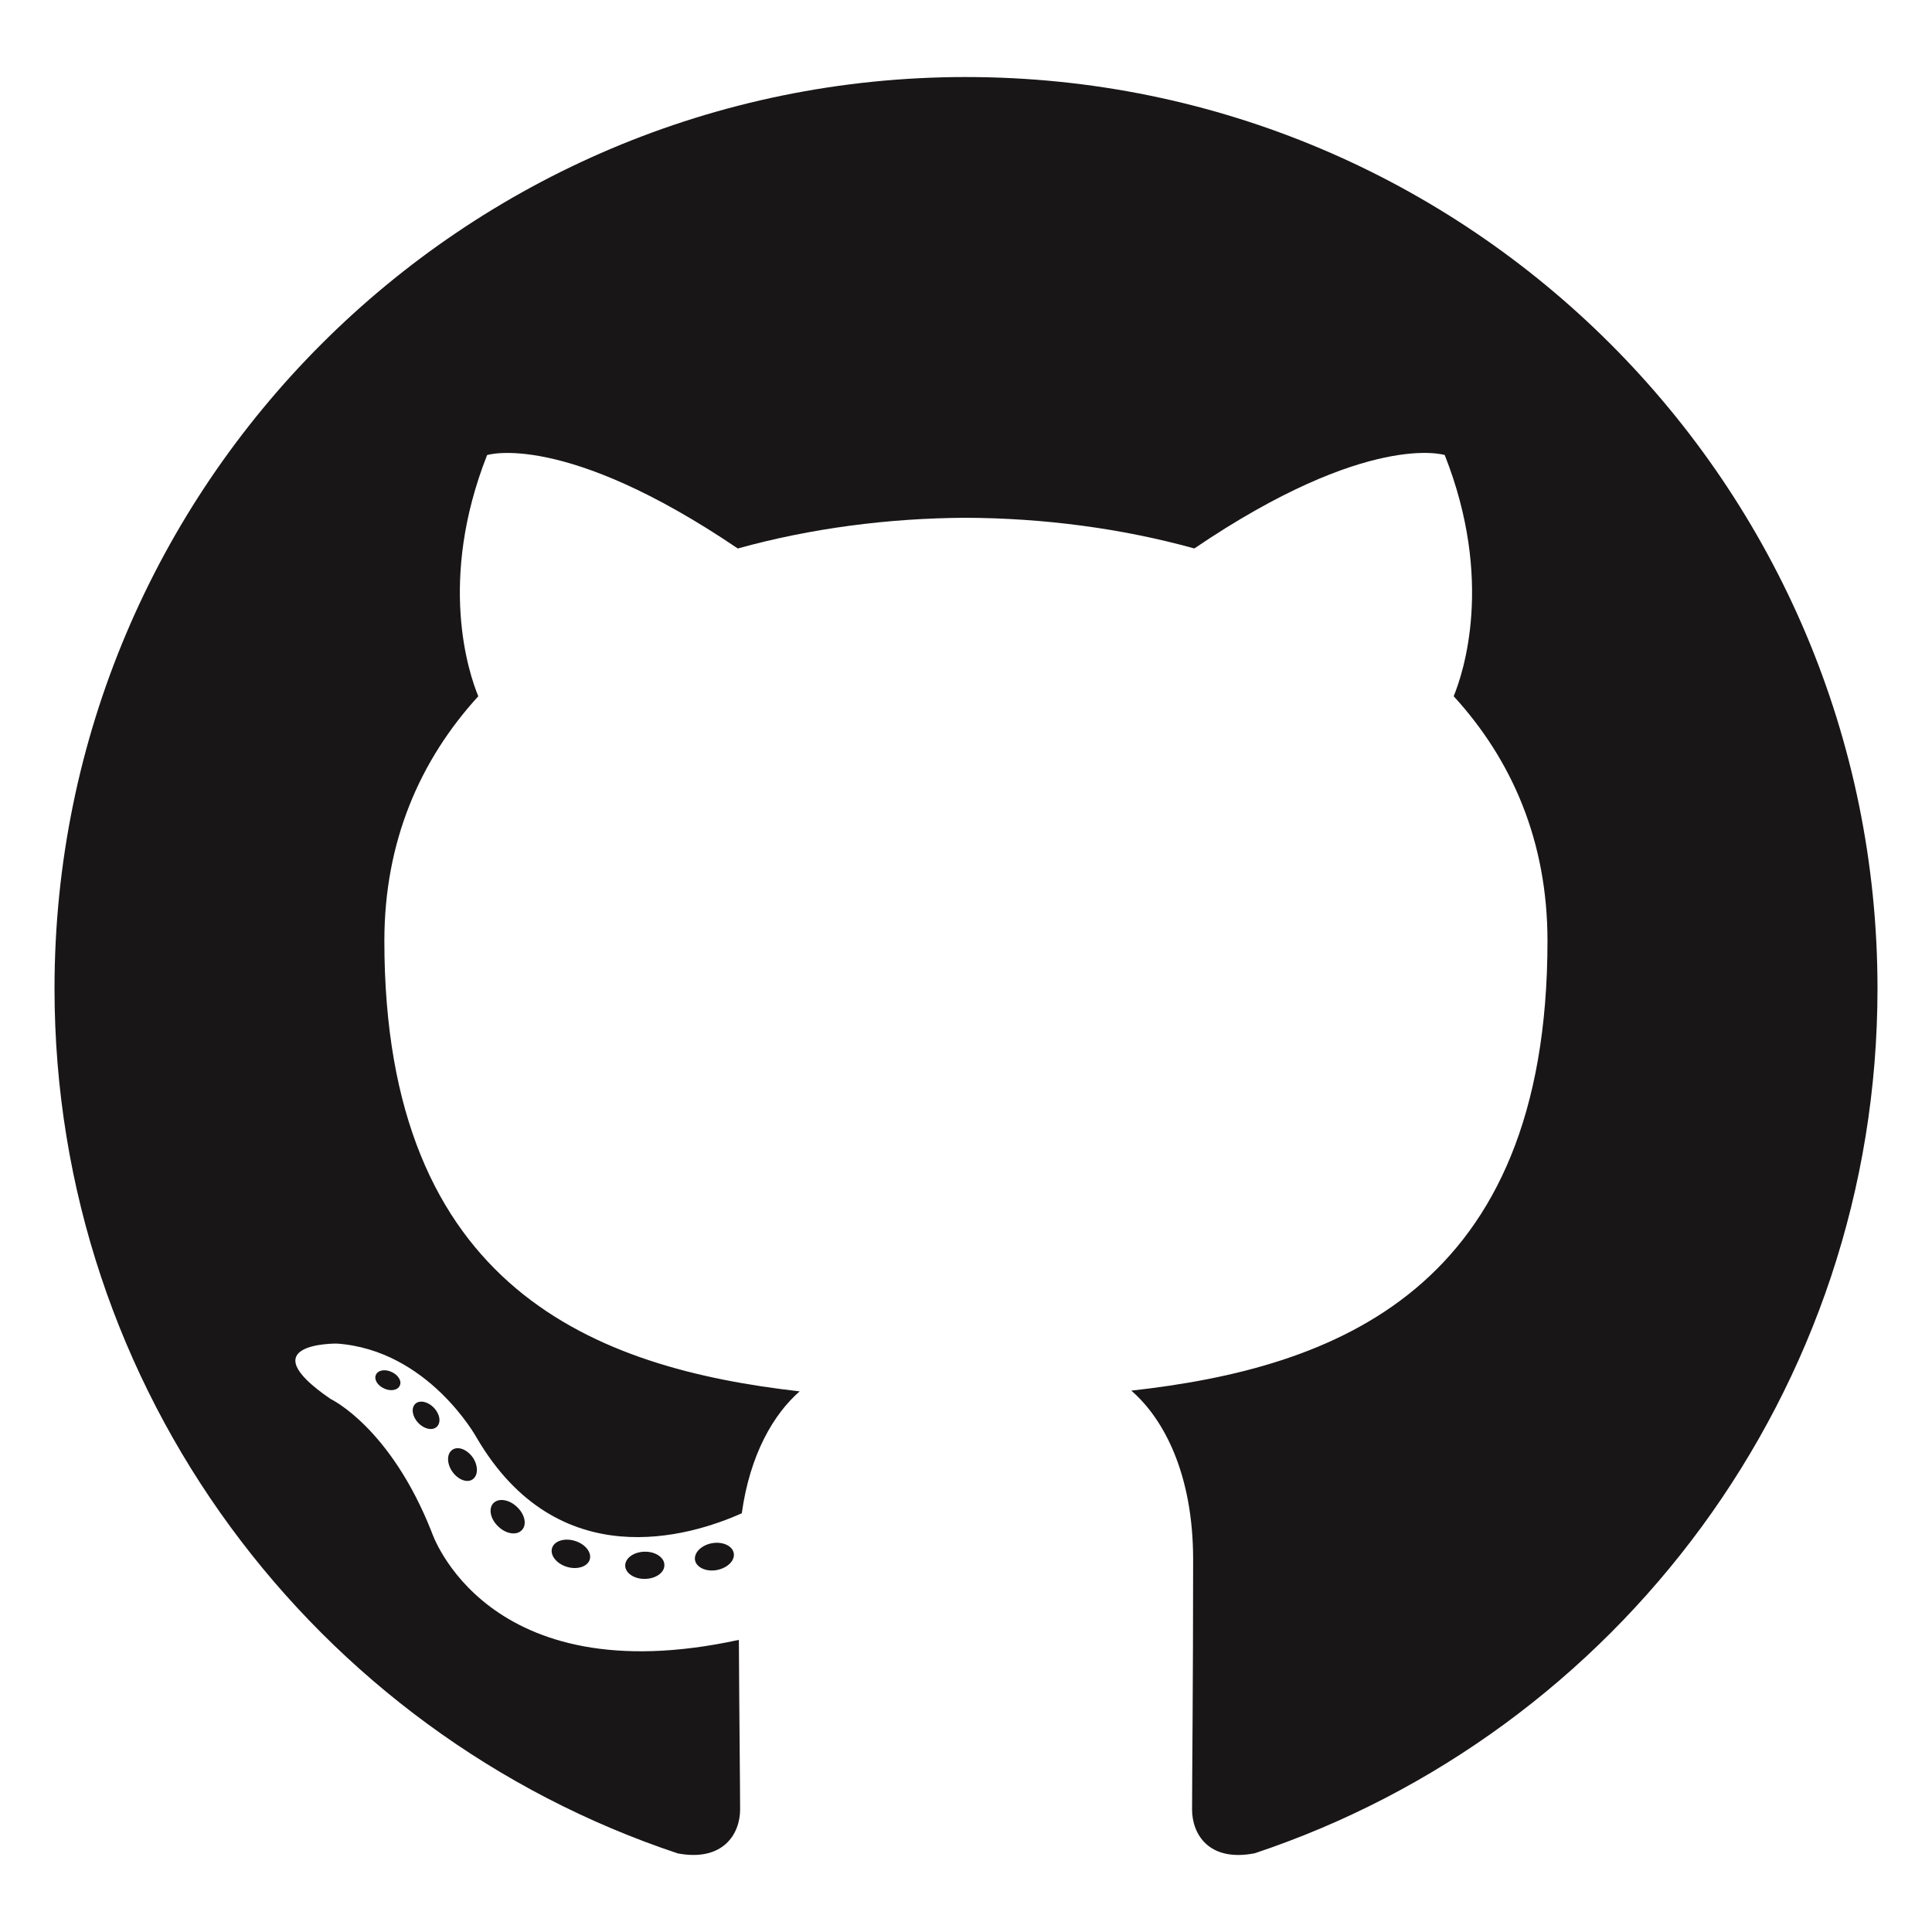
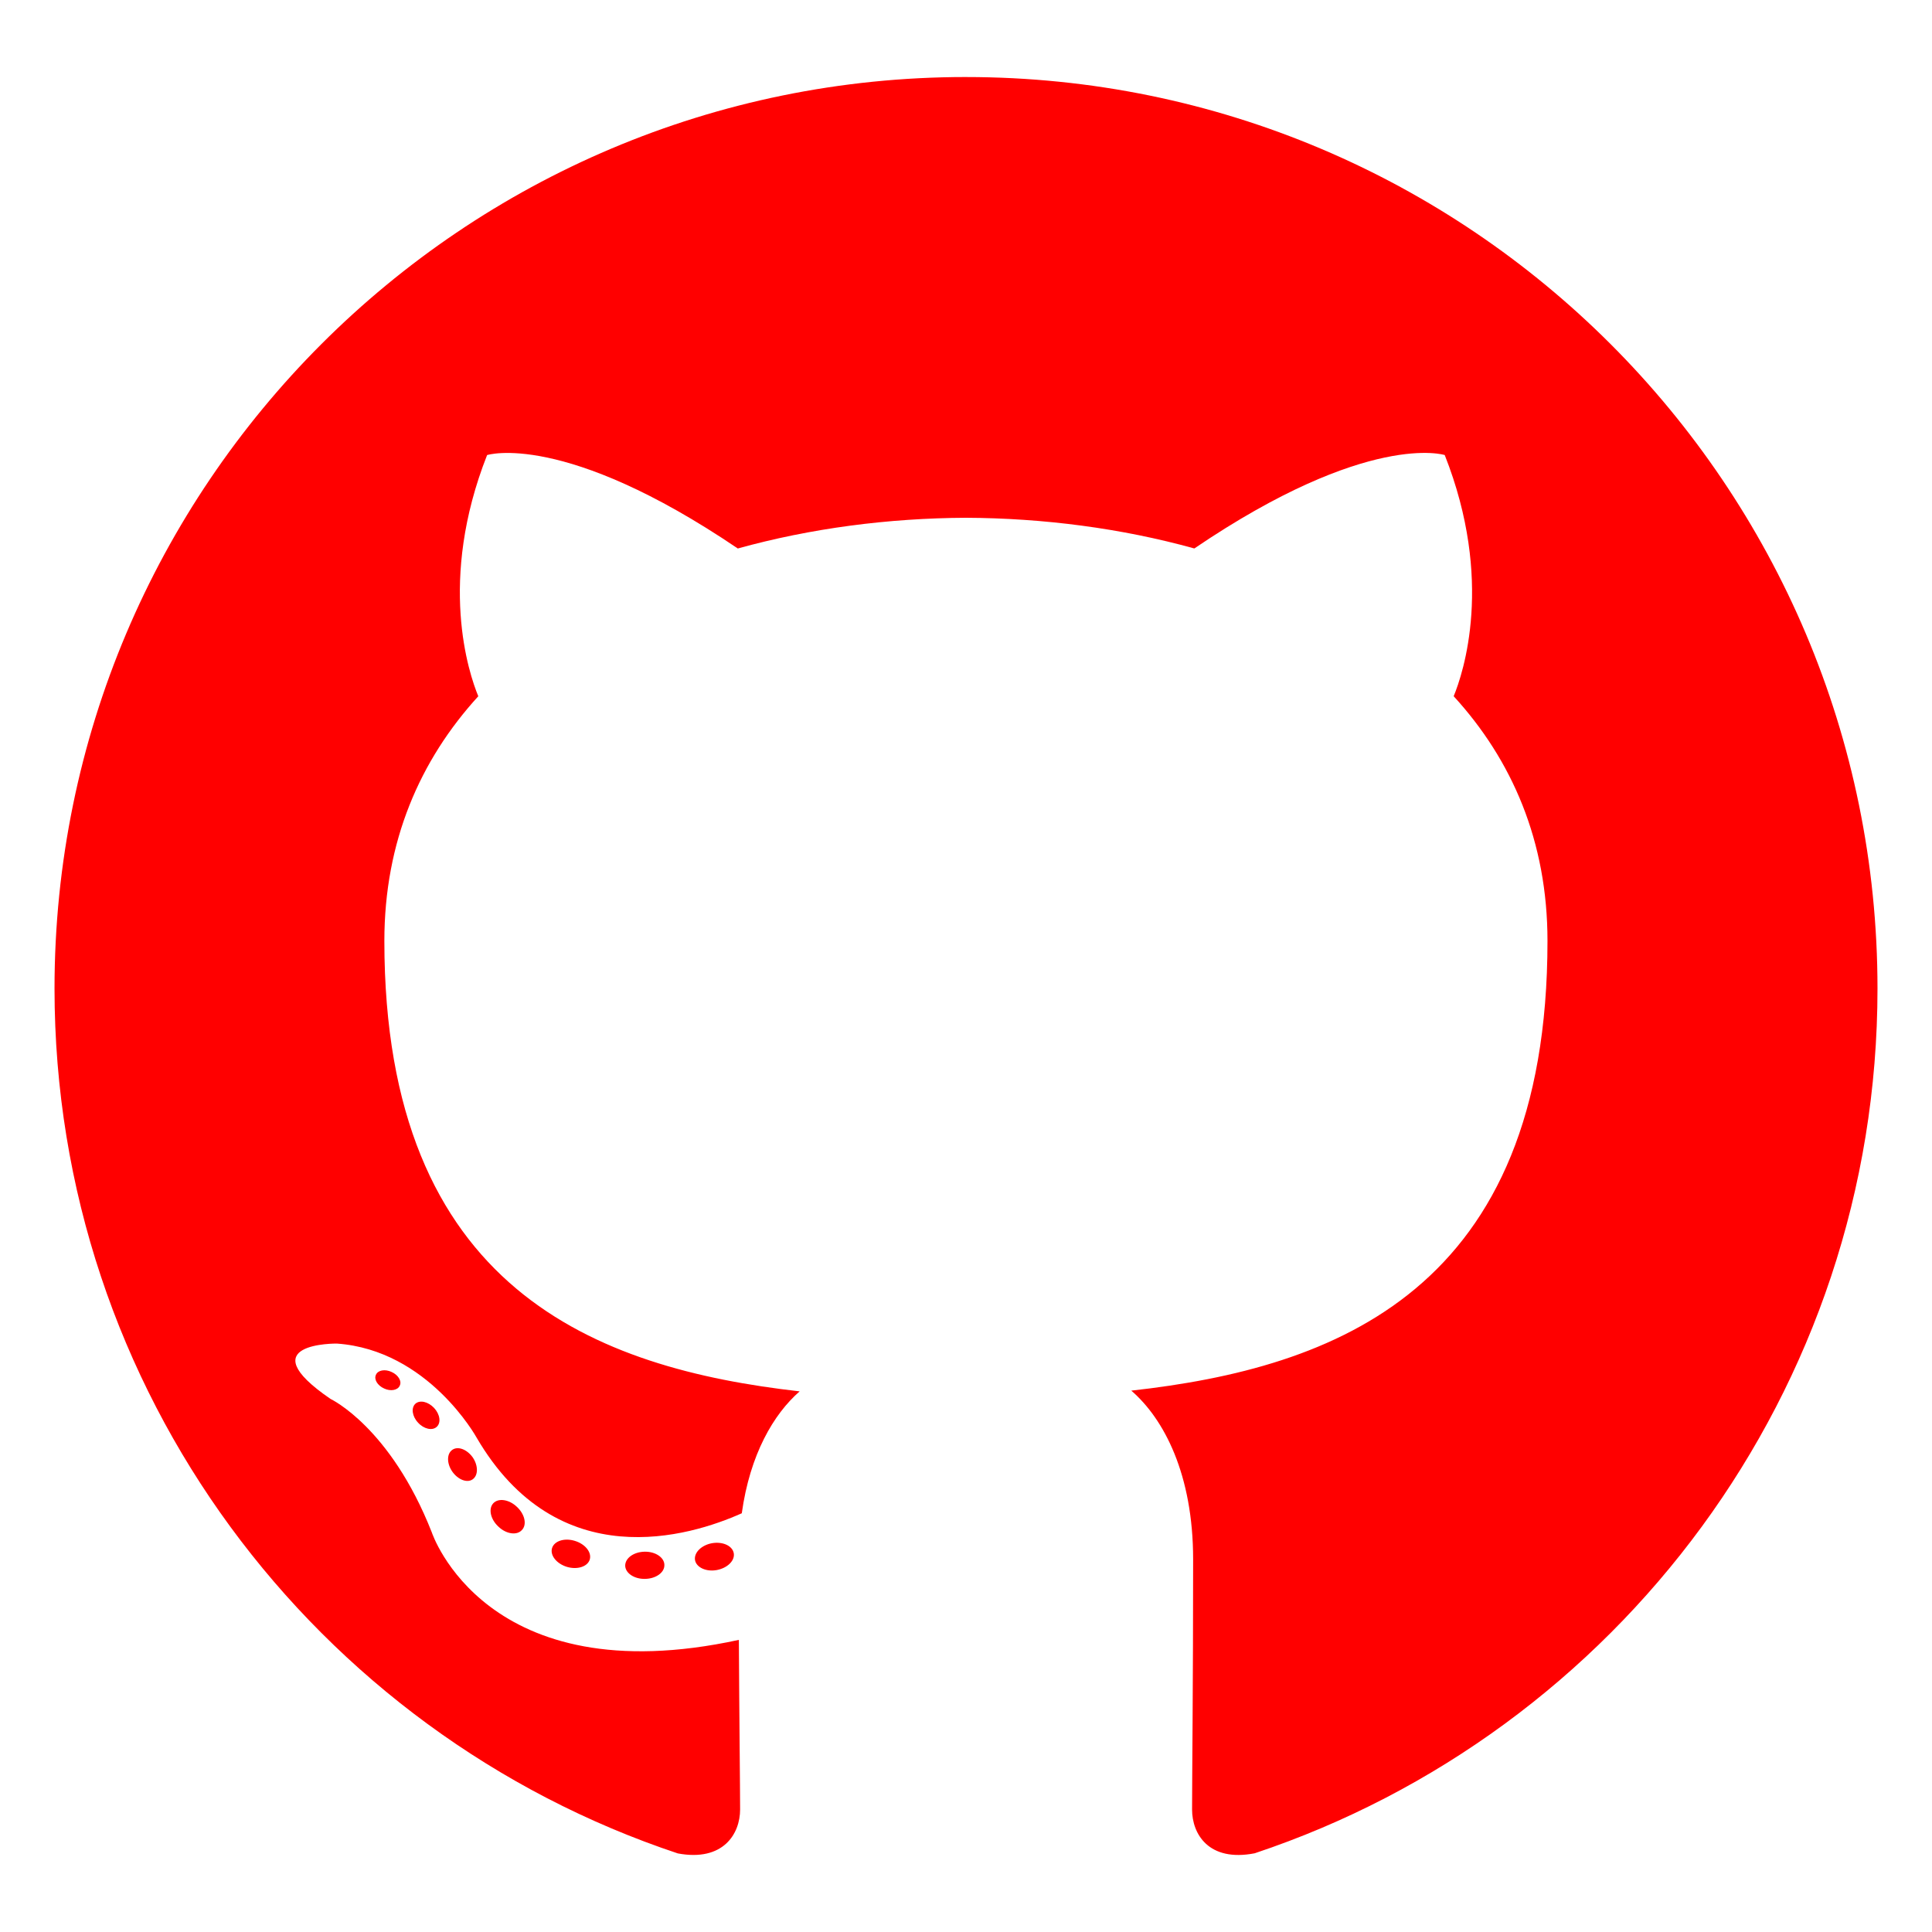
<svg xmlns="http://www.w3.org/2000/svg" viewBox="0 0 128 128" class="github">
-   <g fill="#181616">
+   <g fill="red">
    <path fill-rule="evenodd" clip-rule="evenodd" d="M64 5.103c-33.347 0-60.388 27.035-60.388 60.388 0 26.682 17.303 49.317 41.297 57.303 3.017.56 4.125-1.31 4.125-2.905 0-1.44-.056-6.197-.082-11.243-16.8 3.653-20.345-7.125-20.345-7.125-2.747-6.98-6.705-8.836-6.705-8.836-5.48-3.748.413-3.67.413-3.67 6.063.425 9.257 6.223 9.257 6.223 5.386 9.23 14.127 6.562 17.573 5.02.542-3.903 2.107-6.568 3.834-8.076-13.413-1.525-27.514-6.704-27.514-29.843 0-6.593 2.36-11.98 6.223-16.21-.628-1.52-2.695-7.662.584-15.98 0 0 5.07-1.623 16.61 6.19C53.7 35 58.867 34.327 64 34.304c5.13.023 10.3.694 15.127 2.033 11.526-7.813 16.59-6.19 16.59-6.19 3.287 8.317 1.22 14.46.593 15.98 3.872 4.23 6.215 9.617 6.215 16.21 0 23.194-14.127 28.3-27.574 29.796 2.167 1.874 4.097 5.55 4.097 11.183 0 8.08-.07 14.583-.07 16.572 0 1.607 1.088 3.49 4.148 2.897 23.98-7.994 41.263-30.622 41.263-57.294C124.388 32.14 97.35 5.104 64 5.104z" />
    <path d="M26.484 91.806c-.133.3-.605.39-1.035.185-.44-.196-.685-.605-.543-.906.13-.31.603-.395 1.04-.188.44.197.69.61.537.91zm2.446 2.729c-.287.267-.85.143-1.232-.28-.396-.42-.47-.983-.177-1.254.298-.266.844-.14 1.24.28.394.426.472.984.17 1.255zM31.312 98.012c-.37.258-.976.017-1.35-.52-.37-.538-.37-1.183.01-1.44.373-.258.97-.025 1.35.507.368.545.368 1.19-.01 1.452zm3.261 3.361c-.33.365-1.036.267-1.552-.23-.527-.487-.674-1.18-.343-1.544.336-.366 1.045-.264 1.564.23.527.486.686 1.18.333 1.543zm4.5 1.951c-.147.473-.825.688-1.51.486-.683-.207-1.13-.76-.99-1.238.14-.477.823-.7 1.512-.485.683.206 1.13.756.988 1.237zm4.943.361c.017.498-.563.91-1.28.92-.723.017-1.308-.387-1.315-.877 0-.503.568-.91 1.29-.924.717-.013 1.306.387 1.306.88zm4.598-.782c.086.485-.413.984-1.126 1.117-.7.13-1.35-.172-1.44-.653-.086-.498.422-.997 1.122-1.126.714-.123 1.354.17 1.444.663zm0 0" />
  </g>
</svg>
